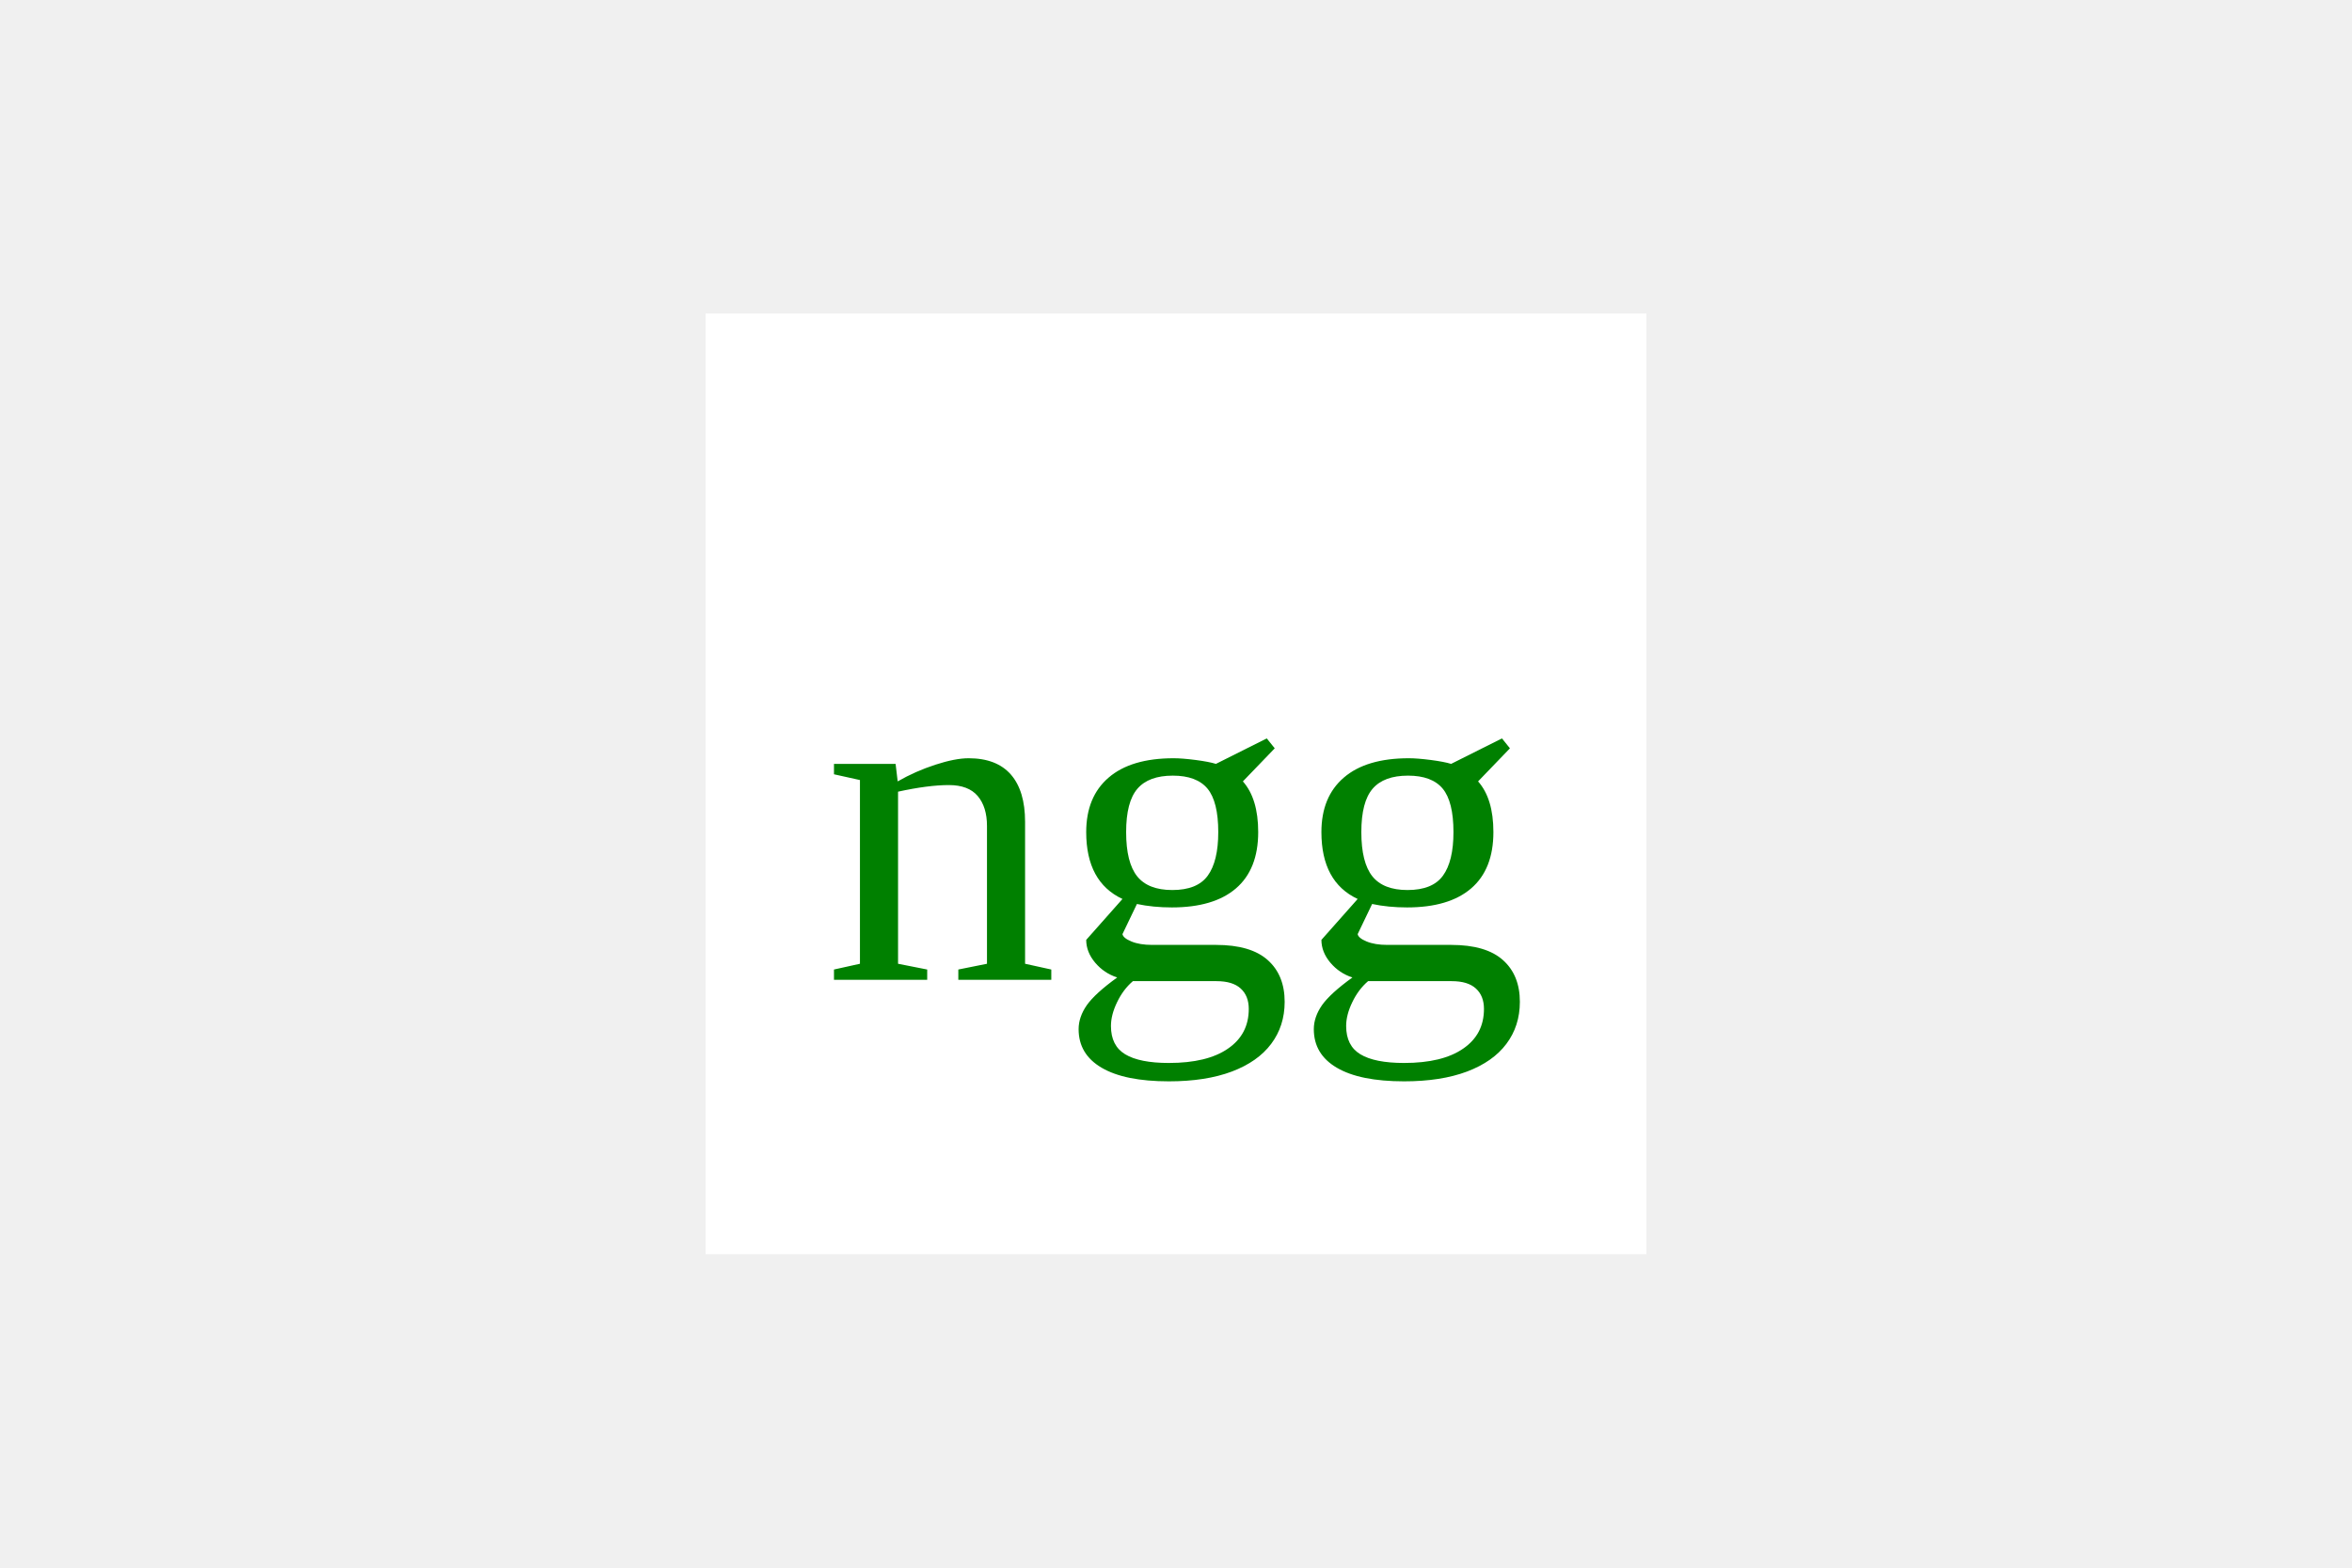
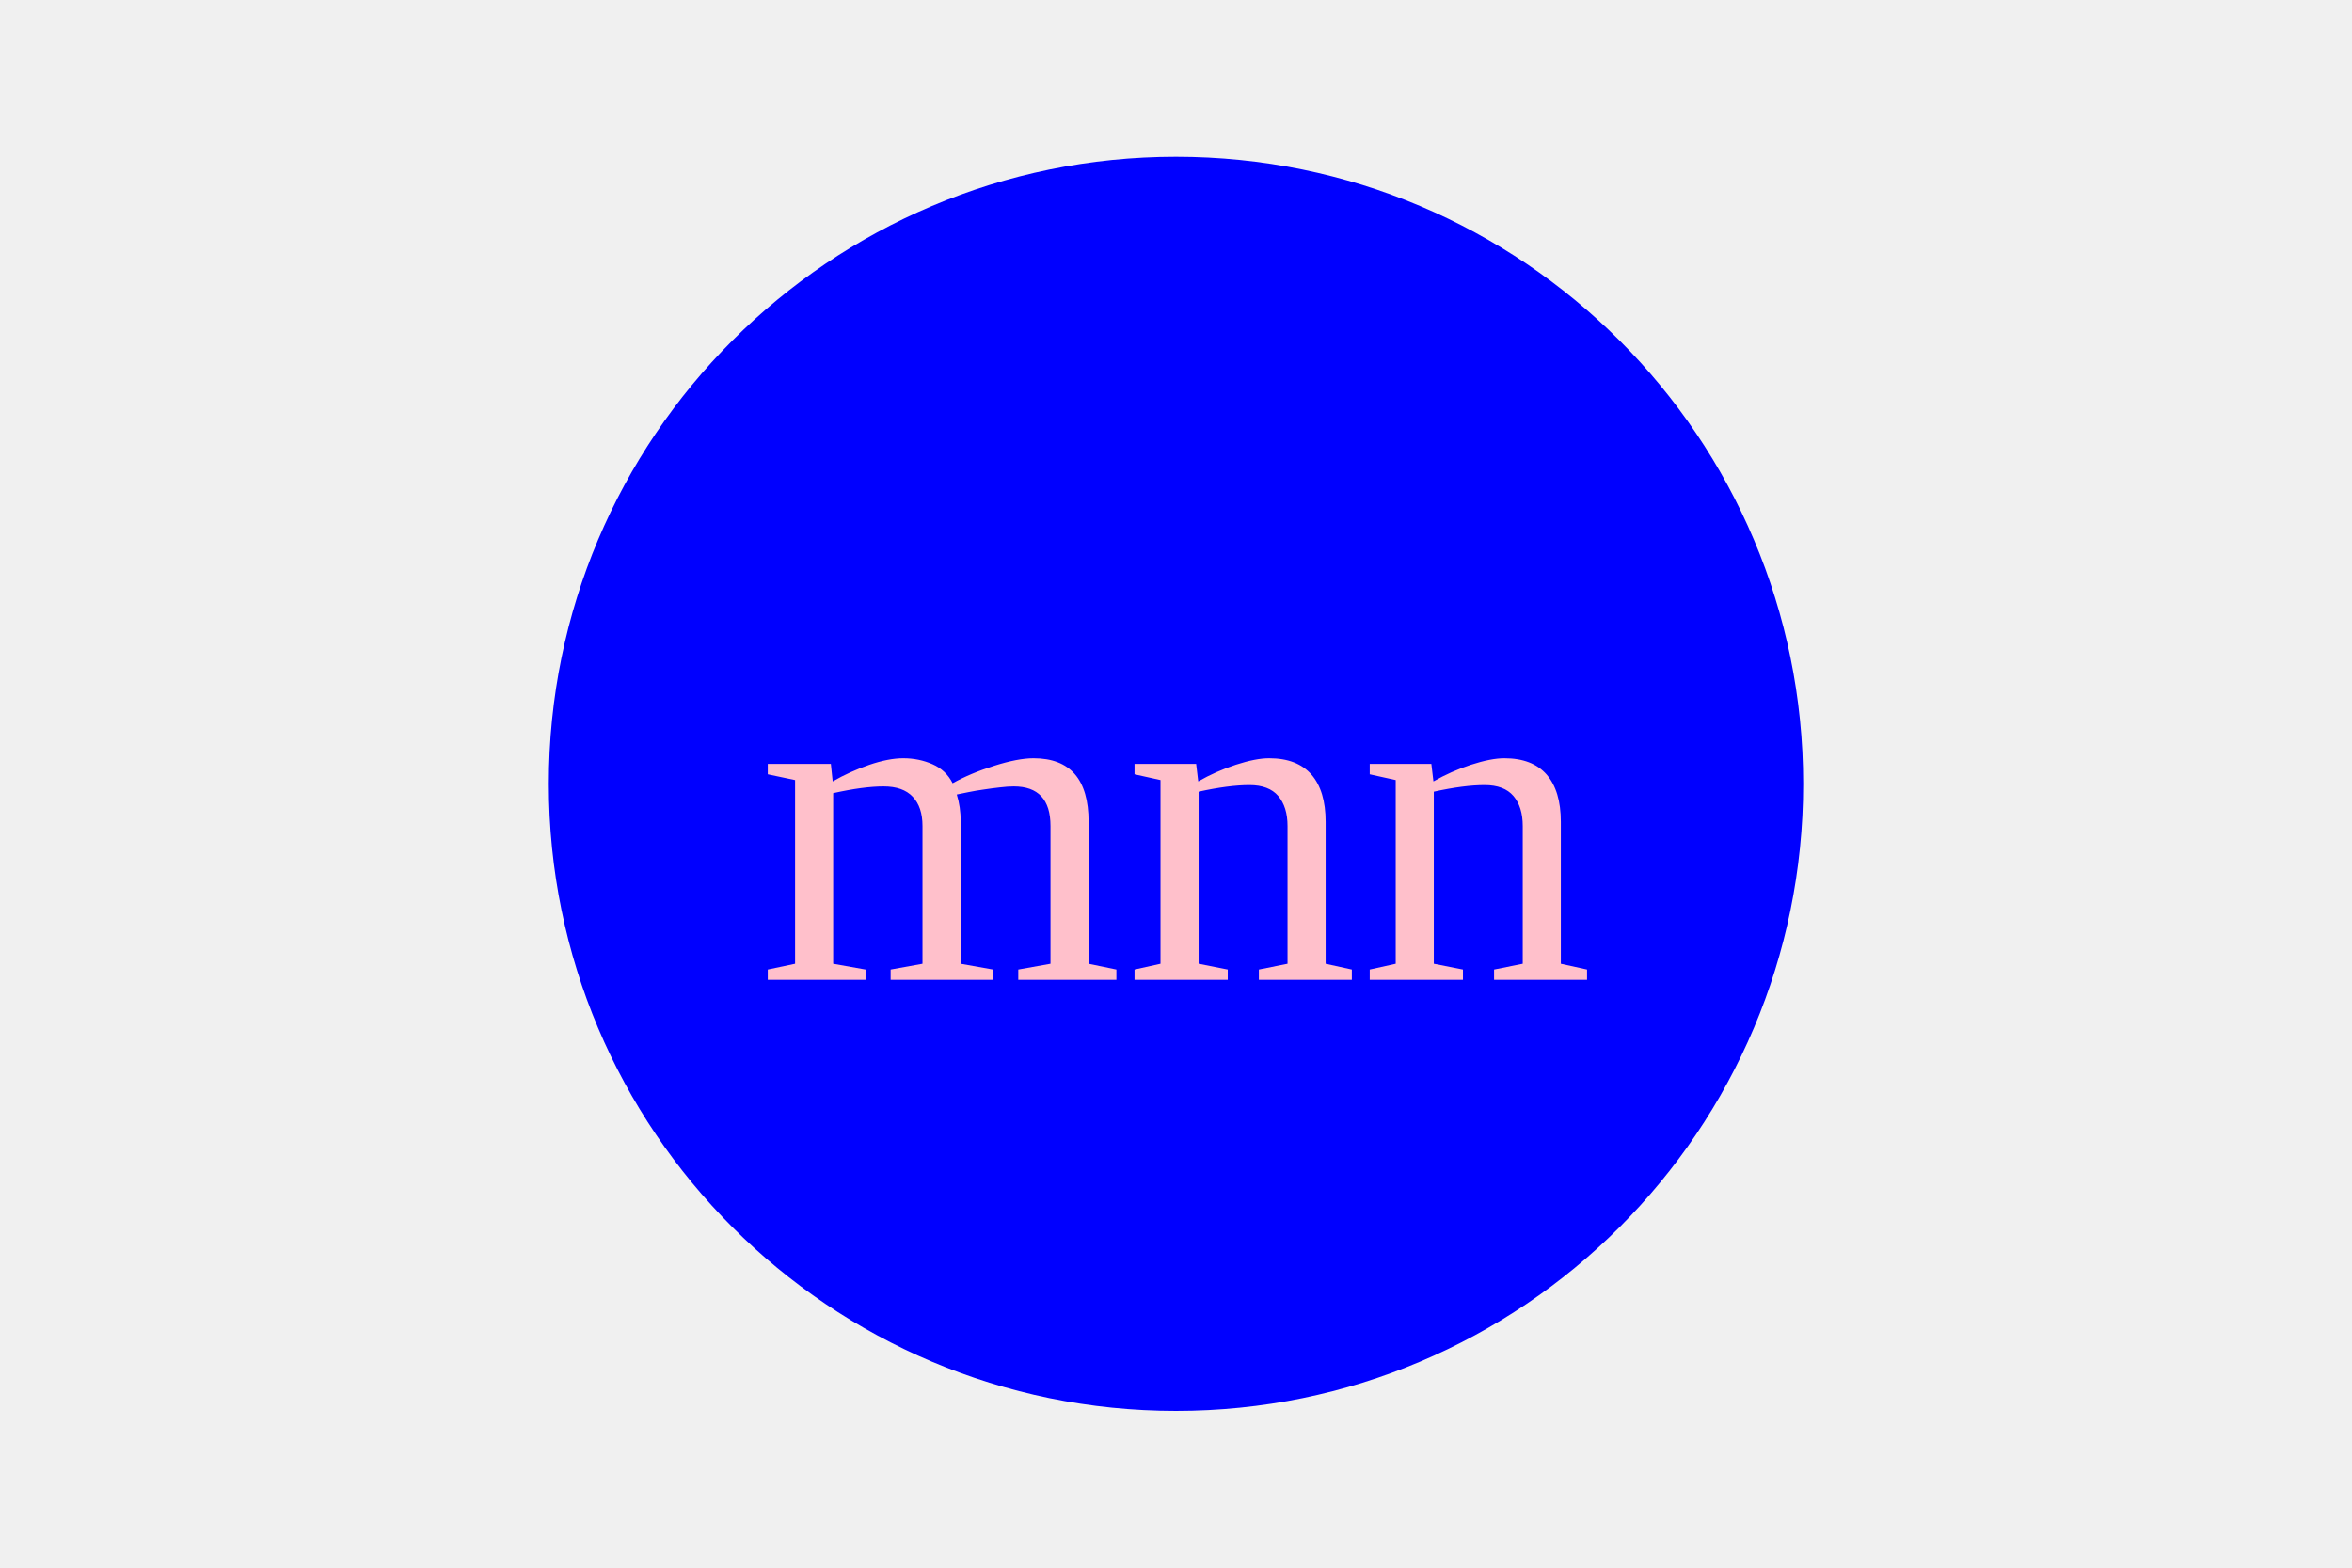
<svg xmlns="http://www.w3.org/2000/svg" version="1.1" width="300" height="200">
-   <rect x="90" y="40" width="120" height="120" fill="white" />
-   <text x="150" y="125" font-size="60" text-anchor="middle" fill="green">ngg</text>
+   <circle cx="150" cy="100" r="80" fill="blue" />
+   <text x="150" y="125" font-size="60" text-anchor="middle" fill="pink">mnn</text>
</svg>
